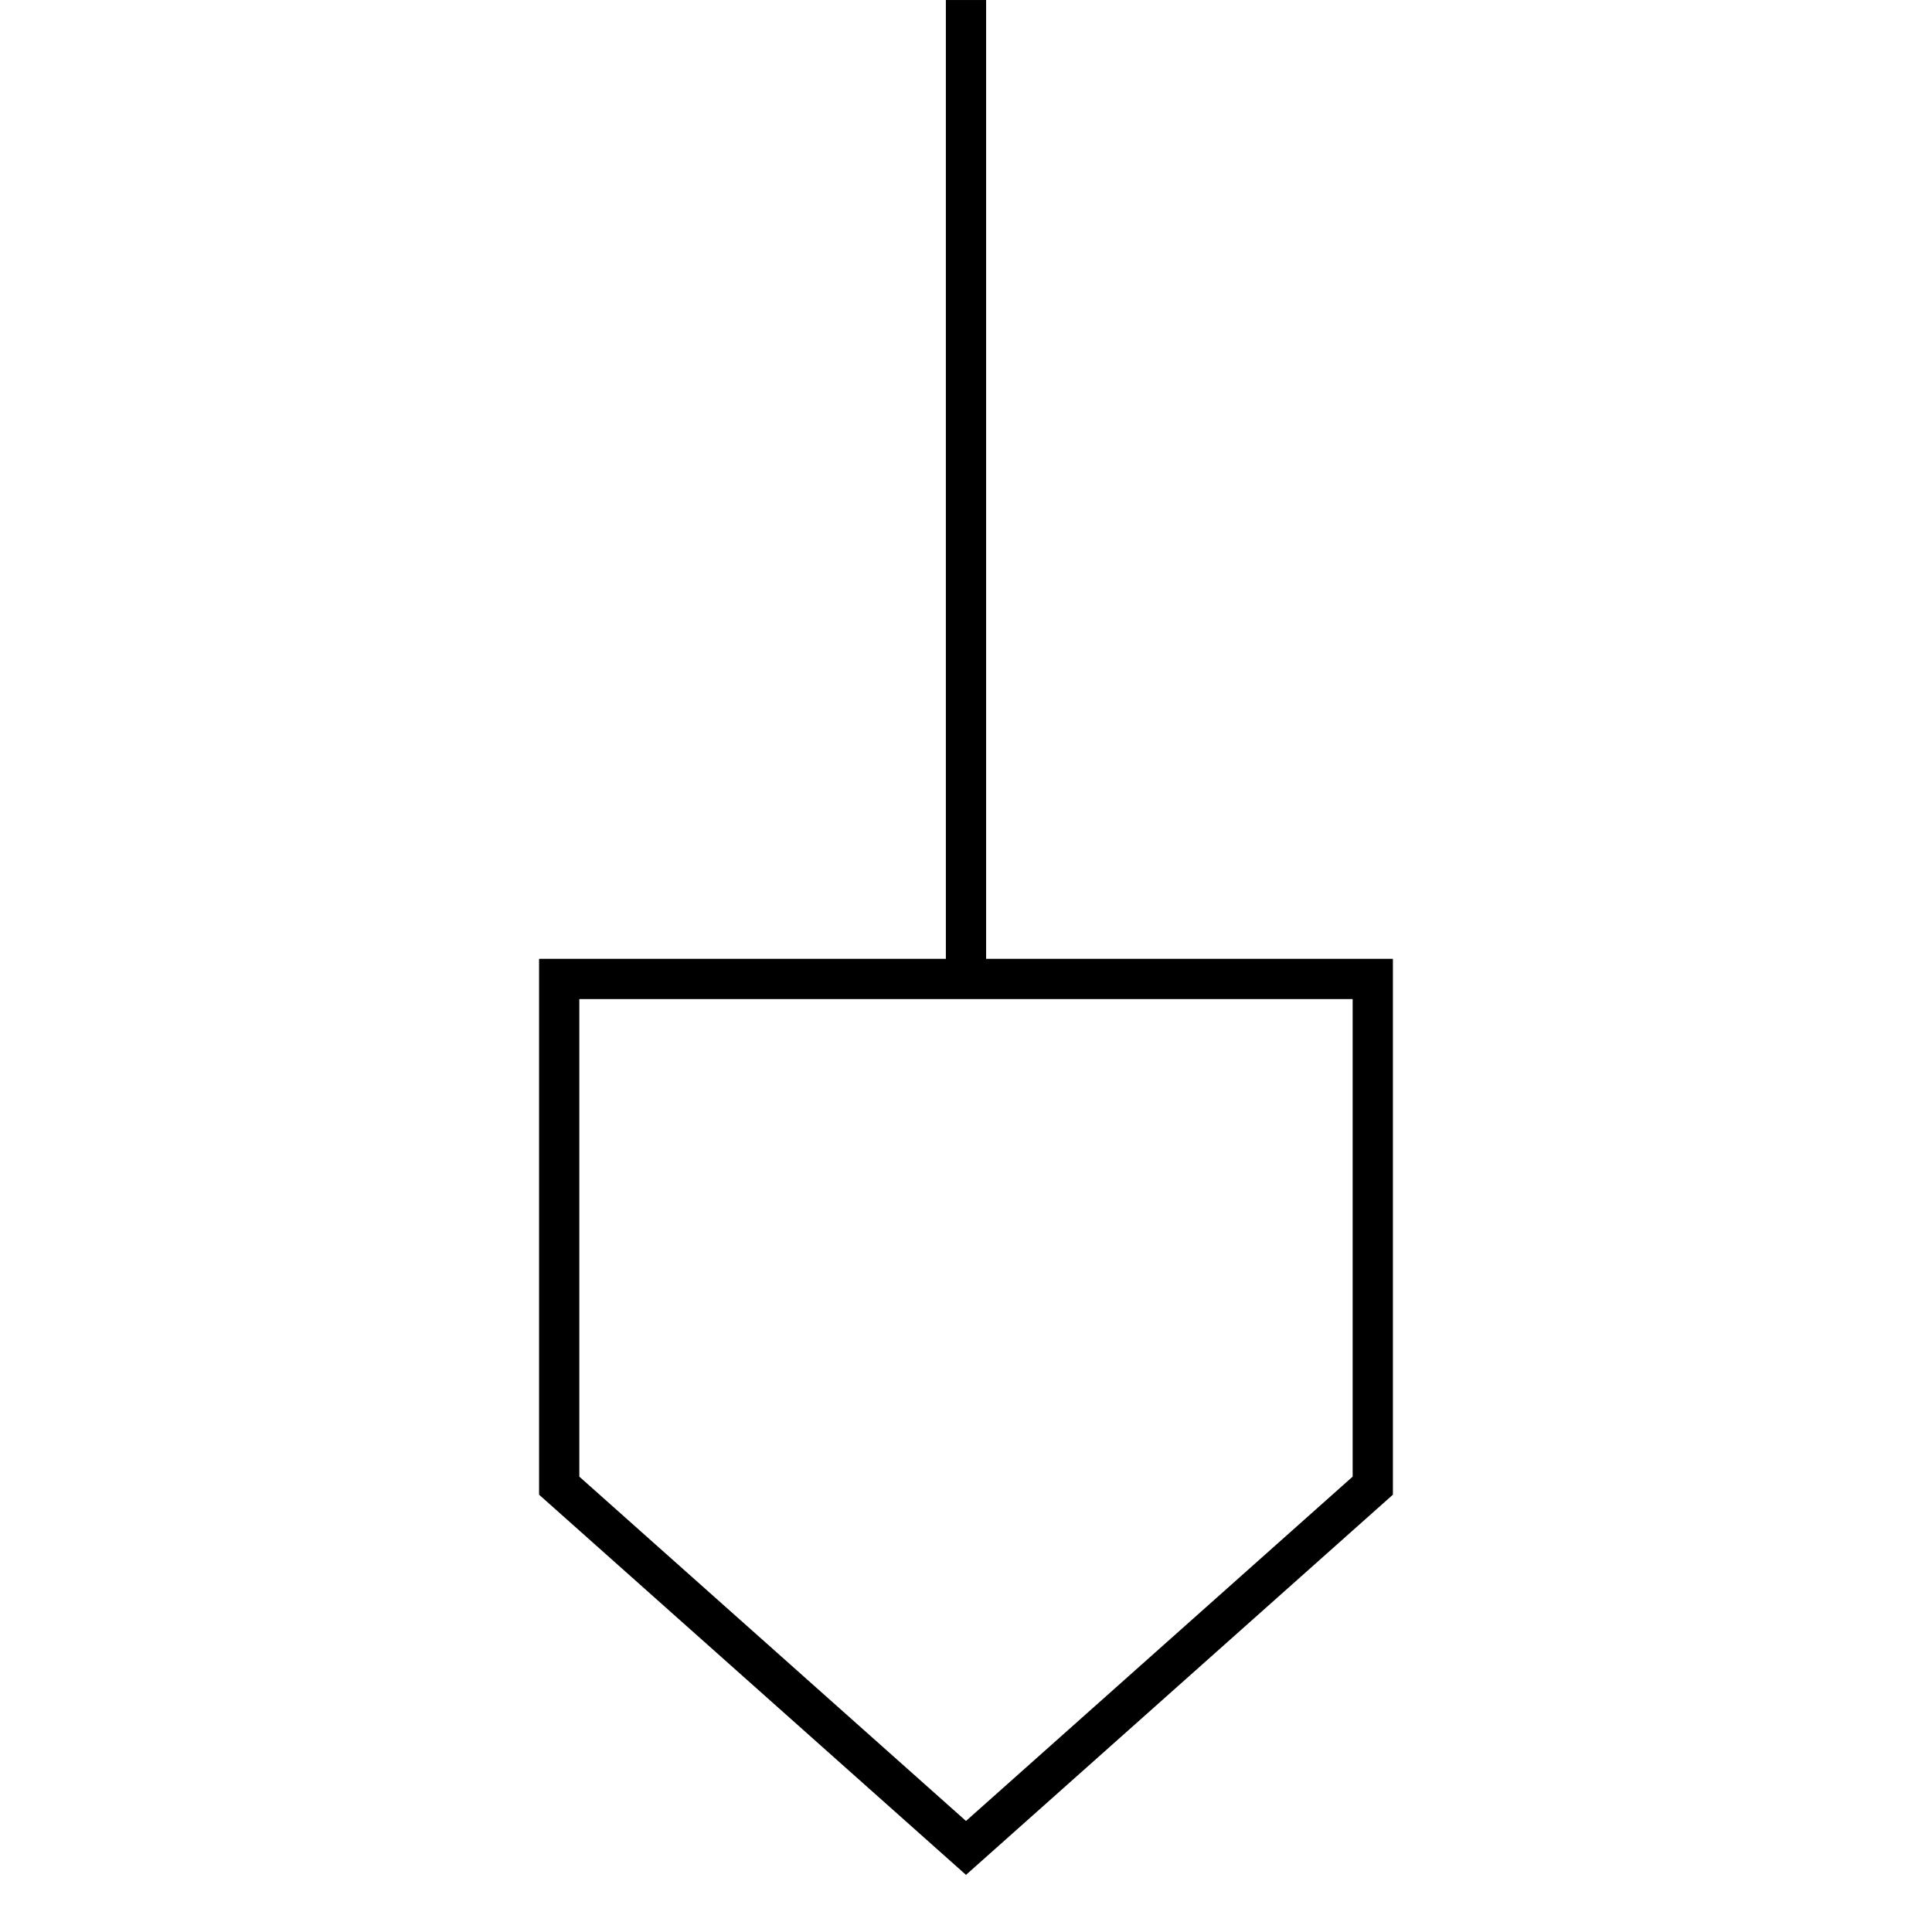
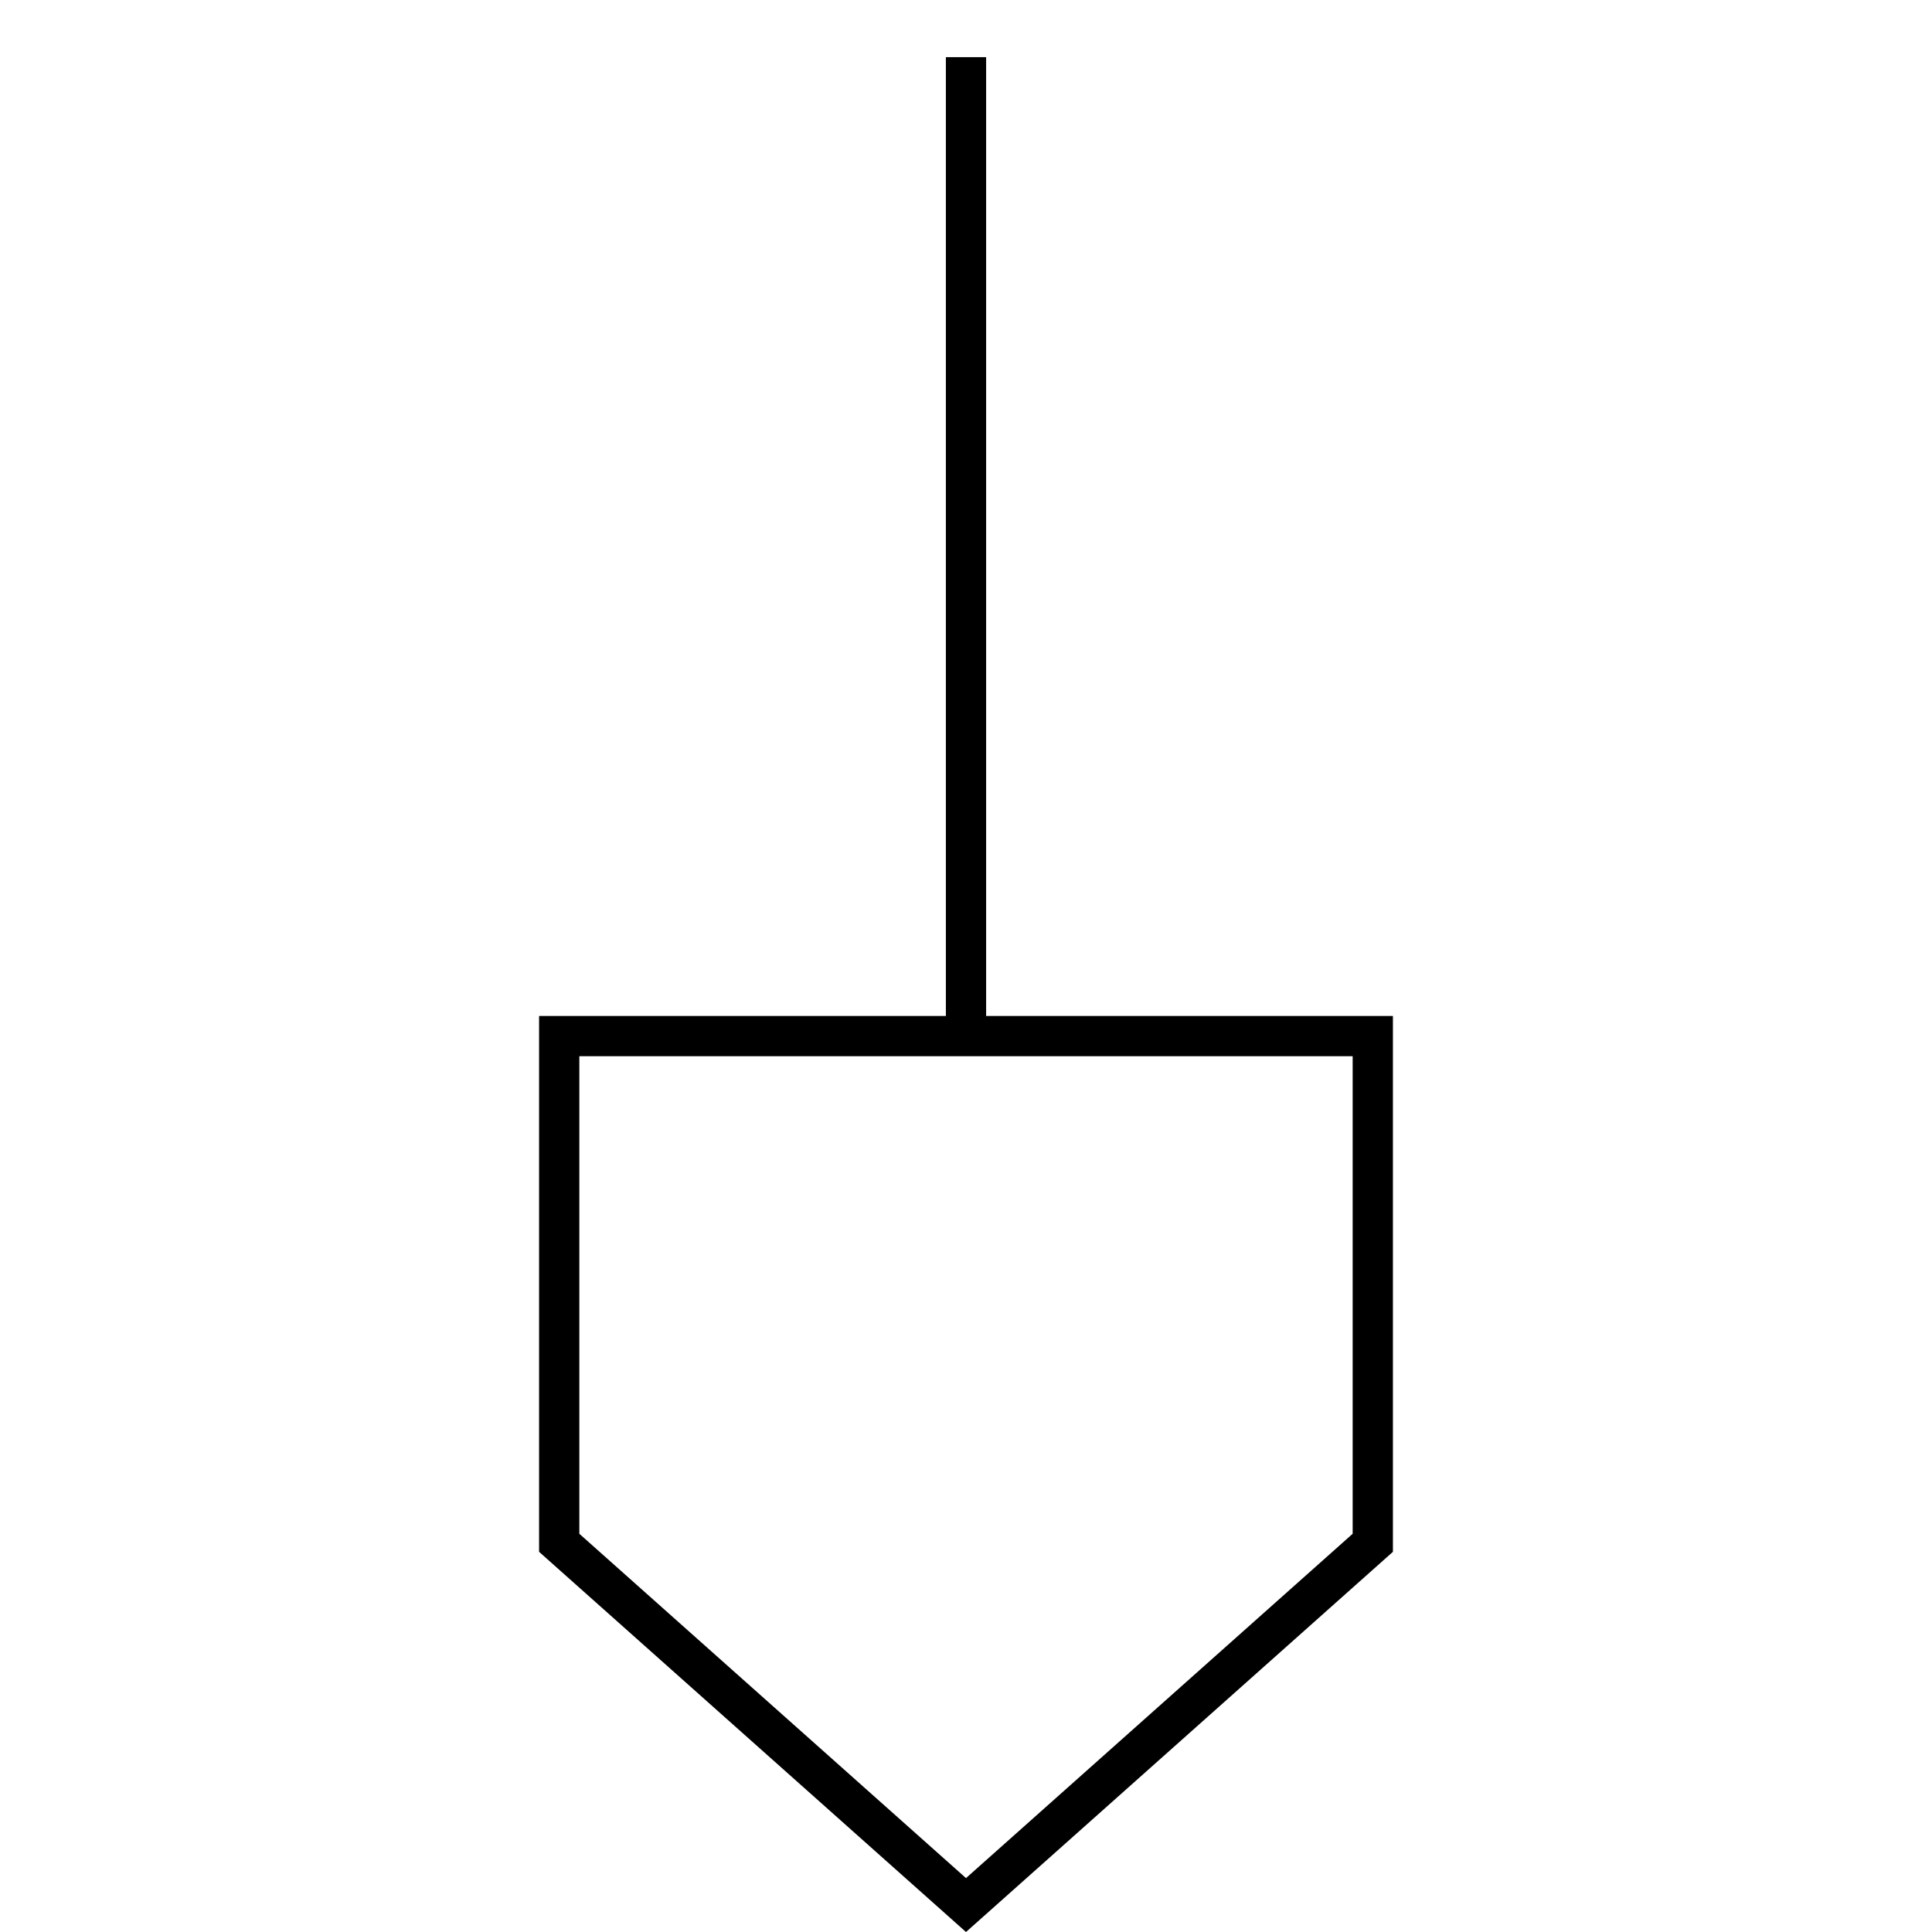
- <svg xmlns="http://www.w3.org/2000/svg" width="96" height="96" viewBox="0 0 96 96" version="1.1" id="svg8">
+ <svg xmlns="http://www.w3.org/2000/svg" id="svg8" version="1.1" viewBox="0 0 96 96" height="96" width="96">
  <defs id="defs2" />
-   <g id="layer1" transform="translate(-38.57149,-291.8871)">
-     <path style="fill:none;stroke:#000000;stroke-width:2;stroke-linecap:butt;stroke-linejoin:miter;stroke-miterlimit:4;stroke-dasharray:none;stroke-opacity:1" d="m 86.571,291.888 v 48.417" id="path1019" />
-     <path style="fill:none;stroke:#000000;stroke-width:2;stroke-linecap:butt;stroke-linejoin:miter;stroke-miterlimit:4;stroke-dasharray:none;stroke-opacity:1" d="m 66.358,340.531 v 25.178 l 20.213,18 20.213,-18 v -25.178 z" id="path1021" />
-   </g>
+   <path id="path1019" d="M 48,2.84 V 51.257" style="fill:none;stroke:#000000;stroke-width:2;stroke-linecap:butt;stroke-linejoin:miter;stroke-miterlimit:4;stroke-dasharray:none;stroke-opacity:1" />
+   <path id="path1021" d="m 27.787,51.483 v 25.178 l 20.213,18 20.213,-18 v -25.178 z" style="fill:none;stroke:#000000;stroke-width:2;stroke-linecap:butt;stroke-linejoin:miter;stroke-miterlimit:4;stroke-dasharray:none;stroke-opacity:1" />
</svg>
